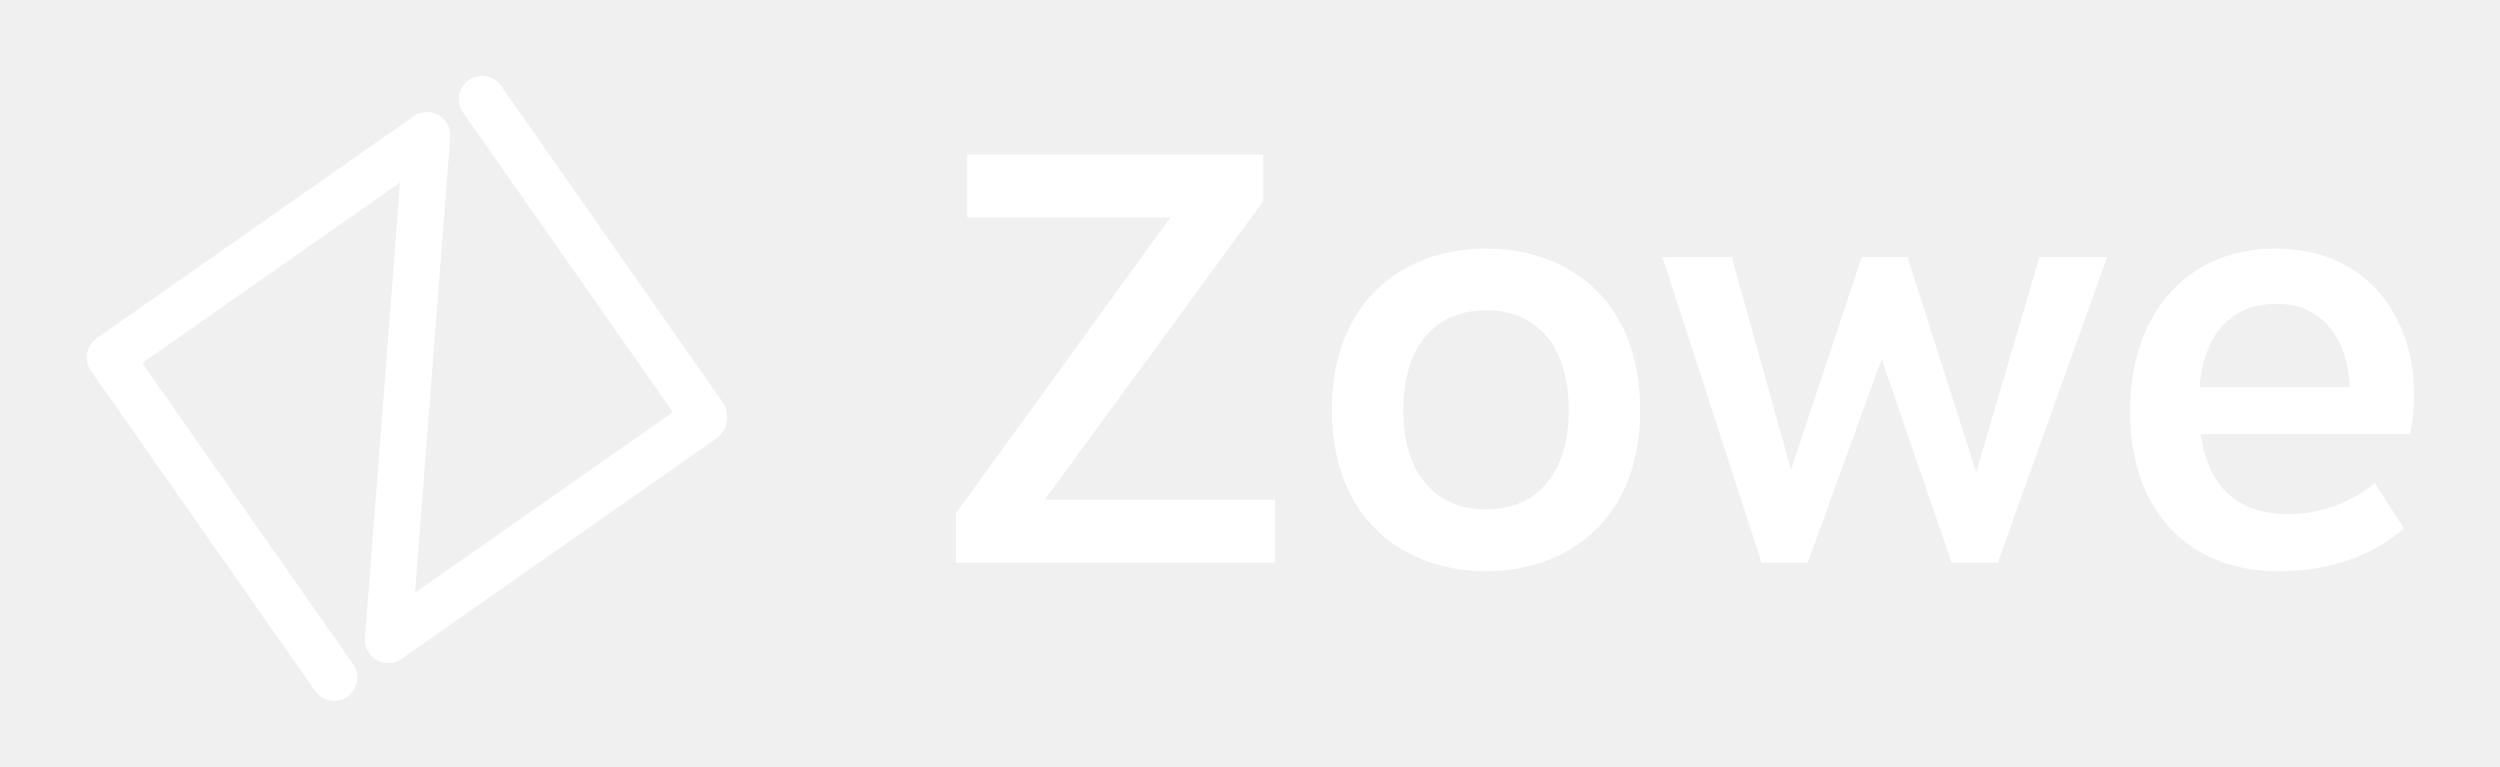
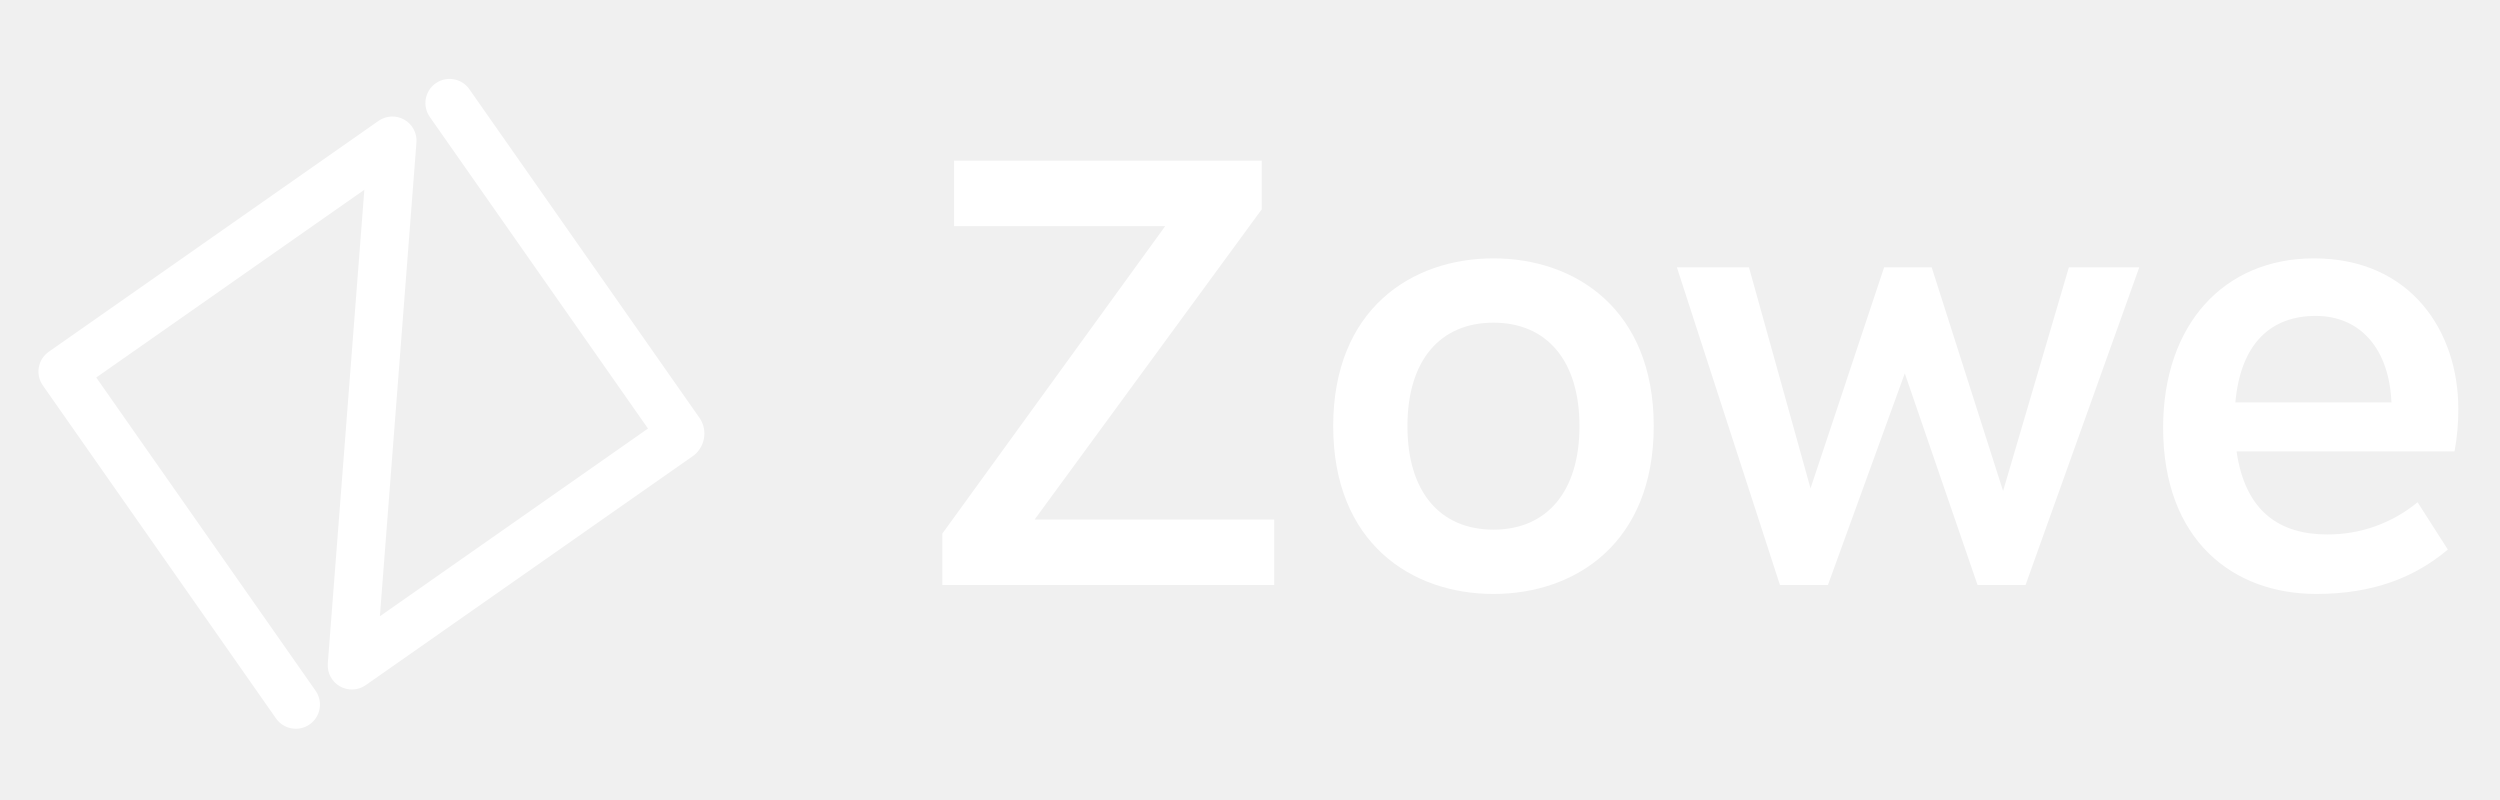
- <svg xmlns="http://www.w3.org/2000/svg" id="Layer_1" data-name="Layer 1" viewBox="0 0 600 184">
+ <svg xmlns="http://www.w3.org/2000/svg" id="Layer_1" data-name="Layer 1" width="300" height="96" viewBox="0 0 300 96">
  <defs>
    <style>.cls-1,.cls-2{fill:#fff;}.cls-1{opacity:0.9;isolation:isolate;}</style>
  </defs>
-   <polygon class="cls-1" points="429.814 121.792 431.921 124.801 430.365 120.274 429.814 121.792" />
-   <path class="cls-2" d="M250.744,119.915h55.287v15.114h-76.595V123.163L280.882,52.195H232.143V37.082h71.024V48.312Z" />
-   <path class="cls-2" d="M393.642,98.367c0,26.998-18.095,38.731-36.991,38.731-18.899,0-36.994-11.734-36.994-38.731,0-26.995,18.095-38.729,36.994-38.729C375.547,59.638,393.642,71.372,393.642,98.367Zm-56.847,0c0,15.216,7.561,23.887,19.855,23.887,12.367,0,19.855-8.821,19.855-23.887,0-15.063-7.488-23.887-19.855-23.887C344.356,74.481,336.795,83.154,336.795,98.367Z" />
-   <path class="cls-2" d="M479.467,135.028H468.385L451.595,86.183l-17.74,48.846H422.773l-23.784-73.32h16.635l14.212,51.025,16.979-51.025h10.987l16.478,51.627L489.463,61.709h16.25Z" />
-   <path class="cls-2" d="M579.361,94.325a52.924,52.924,0,0,1-.877,9.871H528.177c2,13.982,10.069,19.168,20.905,19.168a32.441,32.441,0,0,0,20.873-7.436l6.983,10.921c-7.582,6.416-17.245,10.251-30.364,10.251-19.183,0-35.352-12.358-35.352-38.376,0-23.873,14.095-39.084,34.803-39.084,22.515,0,33.336,17.024,33.336,34.684Zm-15.442-1.444c-.503-12.192-7.047-19.96-17.484-19.96-10.301,0-17.305,6.311-18.541,19.96Z" />
-   <path class="cls-2" d="M172.077,105.117,96.344,158.145a5.575,5.575,0,0,1-8.756-4.996L96.026,43.803l-61.883,43.331,50.63,72.308a5.575,5.575,0,1,1-9.134,6.395h0L21.812,88.962a5.575,5.575,0,0,1,1.369-7.764L99.295,27.902a5.575,5.575,0,0,1,8.756,4.996L99.612,142.245l61.883-43.331L111.131,26.987a5.575,5.575,0,1,1,9.134-6.395l53.295,76.113a6.429,6.429,0,0,1-1.483,8.412Z" />
+   <polygon class="cls-1" points="217.252 63.317 218.348 64.882 217.539 62.528 217.252 63.317" />
+   <path class="cls-2" d="M124.157,62.341h28.743v7.857H113.079V64.03L139.825,27.135H114.487v-7.857h36.924v5.838Z" />
+   <path class="cls-2" d="M198.447,51.139c0,14.036-9.407,20.136-19.231,20.136-9.825,0-19.232-6.1-19.232-20.136,0-14.034,9.407-20.135,19.232-20.135C189.04,31.004,198.447,37.105,198.447,51.139Zm-29.554,0c0,7.911,3.931,12.418,10.322,12.418,6.429,0,10.322-4.586,10.322-12.418,0-7.831-3.893-12.418-10.322-12.418-6.391,0-10.322,4.509-10.322,12.418Z" />
+   <path class="cls-2" d="M243.066,70.199h-5.762l-8.729-25.394-9.223,25.394H213.592L201.227,32.081h8.648L217.264,58.608l8.827-26.527h5.712l8.567,26.84,7.894-26.84h8.448Z" />
+   <path class="cls-2" d="M295,49.037a27.514,27.514,0,0,1-.456,5.132H268.389c1.04,7.269,5.235,9.965,10.868,9.965a16.866,16.866,0,0,0,10.852-3.866l3.63,5.677c-3.942,3.335-8.966,5.329-15.786,5.329-9.973,0-18.379-6.425-18.379-19.951,0-12.411,7.328-20.319,18.093-20.319,11.705,0,17.331,8.851,17.331,18.032Zm-8.028-.751c-.262-6.338-3.663-10.377-9.09-10.377-5.355,0-8.996,3.281-9.639,10.377Z" />
+   <path class="cls-2" d="M83.259,54.648,43.887,82.217a2.898,2.898,0,0,1-4.552-2.597L43.721,22.772l-32.172,22.527L37.871,82.89A2.898,2.898,0,1,1,33.123,86.215h0L5.139,46.249a2.898,2.898,0,0,1,.712-4.037L45.421,14.505a2.898,2.898,0,0,1,4.552,2.597L45.586,73.951l32.172-22.527L51.574,14.03a2.898,2.898,0,1,1,4.748-3.325h0L84.03,50.275a3.343,3.343,0,0,1-.771,4.373Z" />
</svg>
